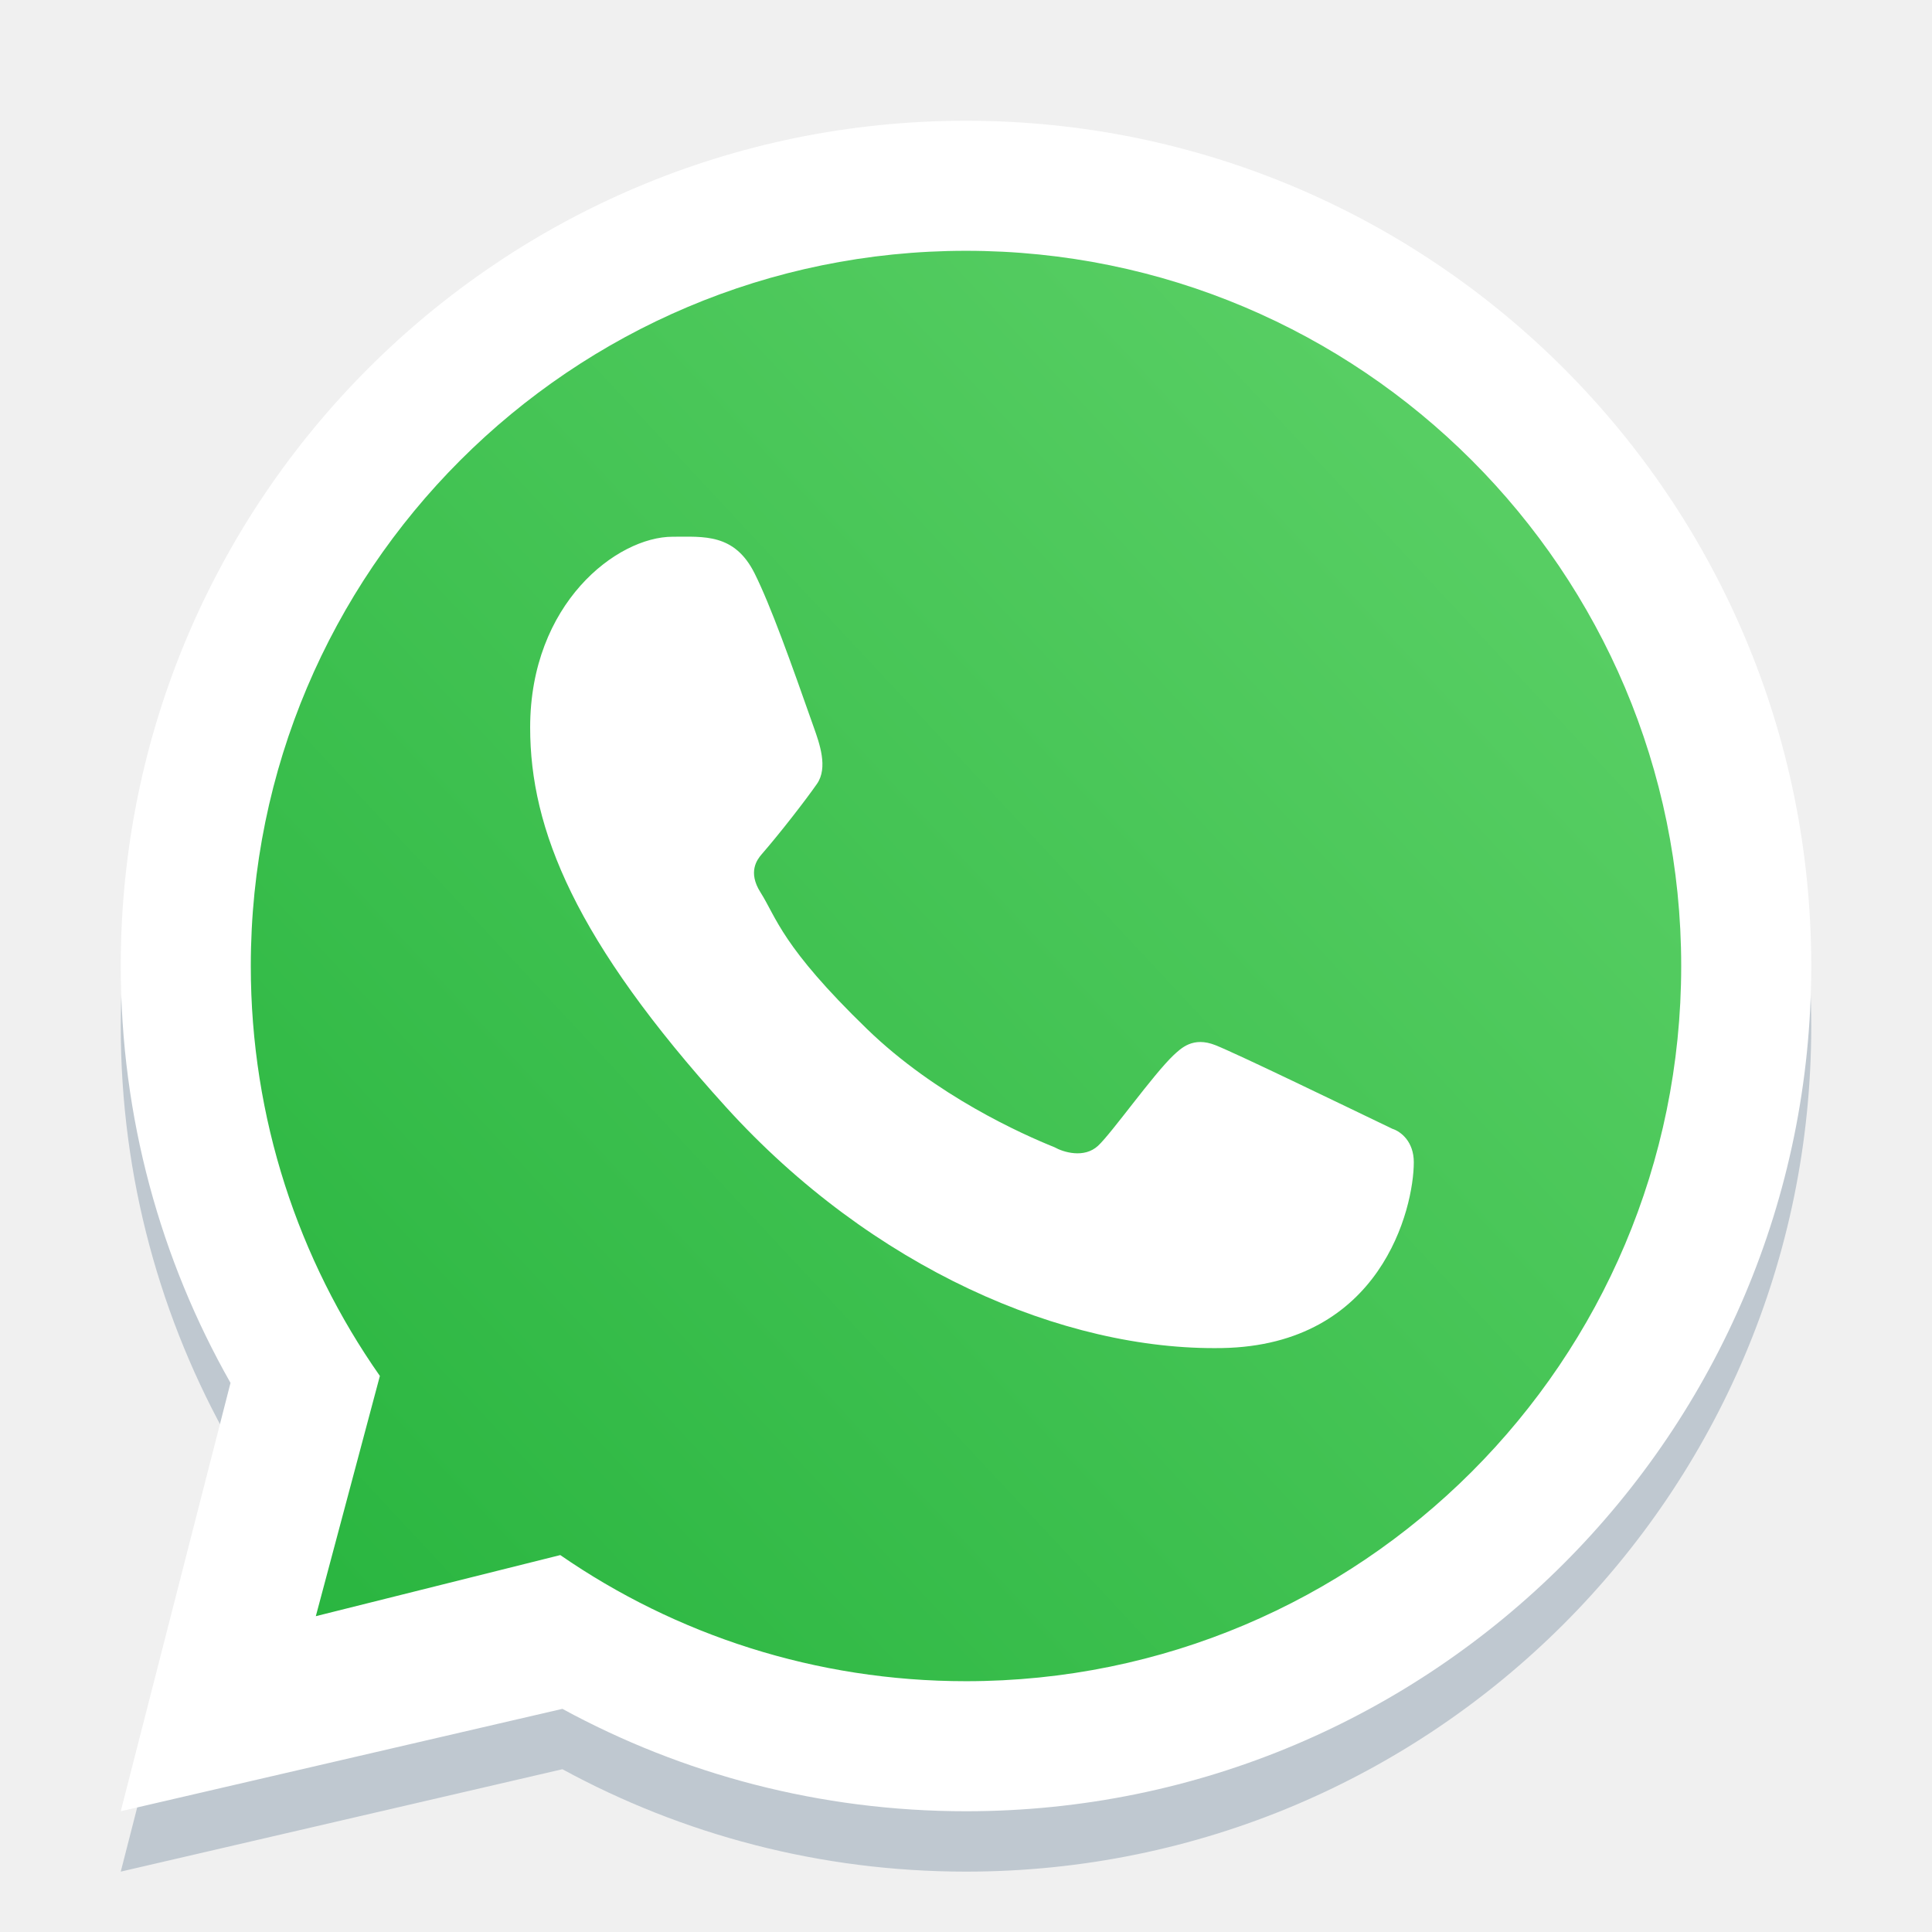
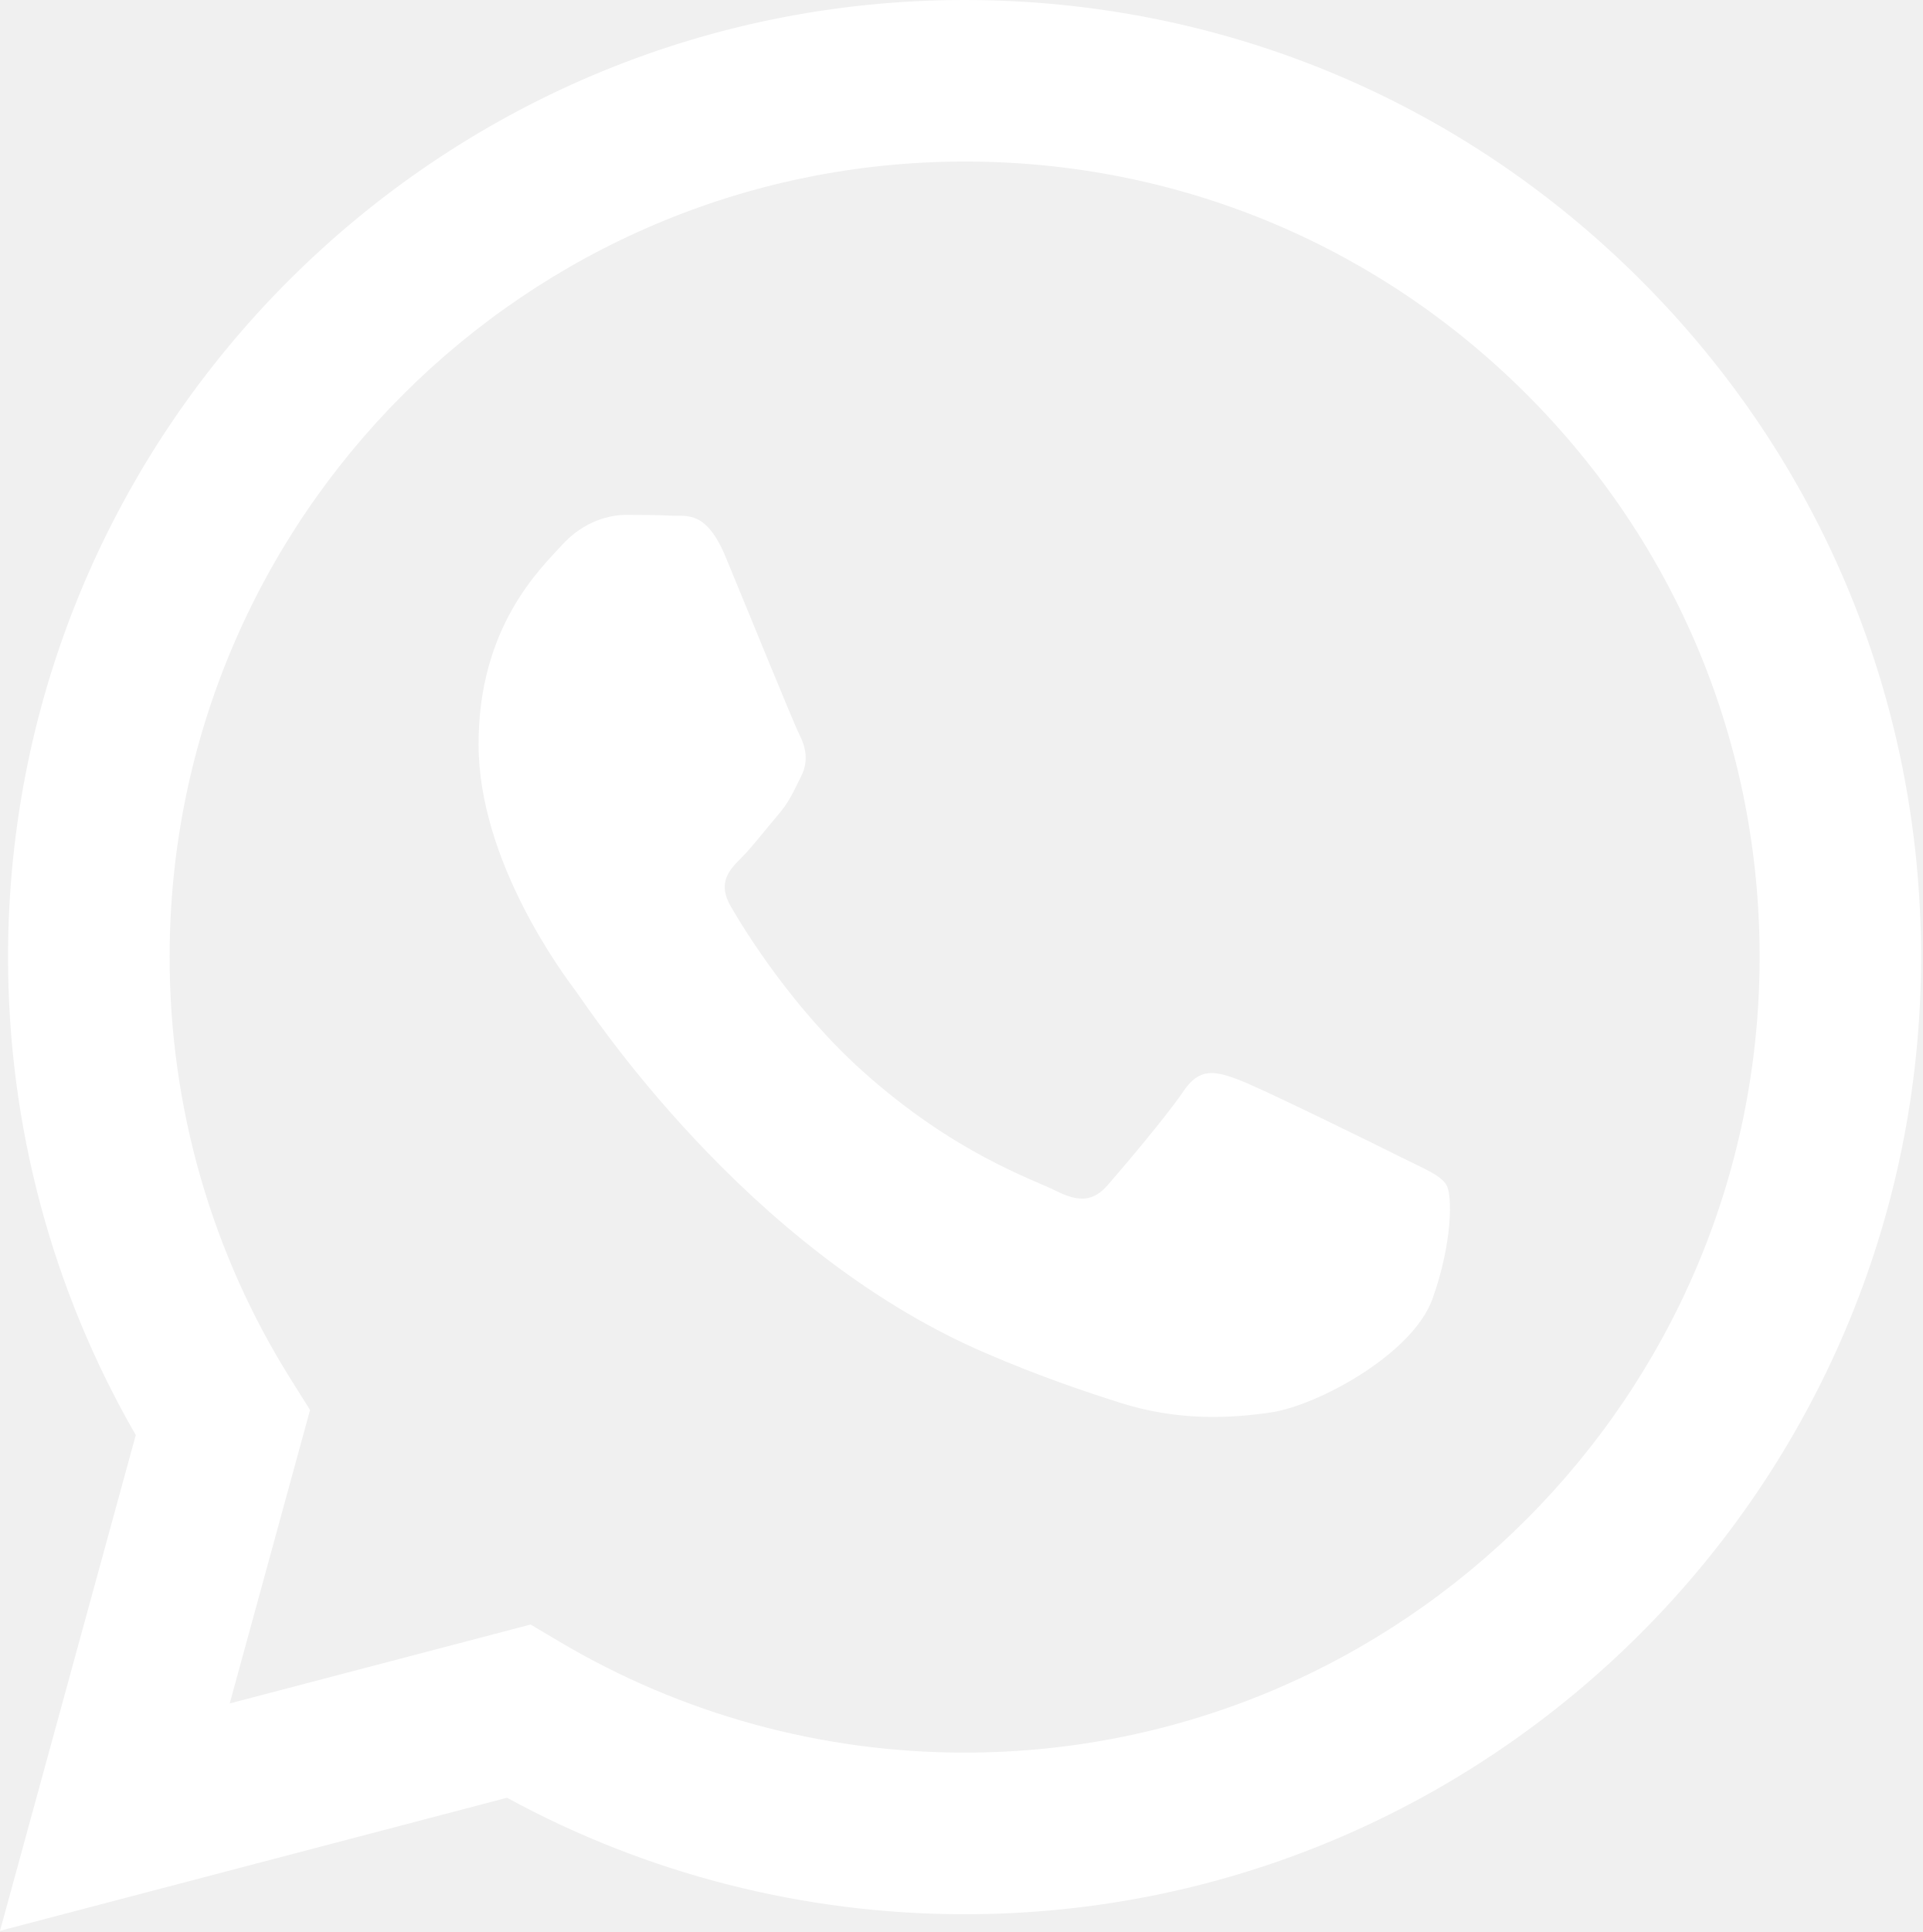
- <svg xmlns="http://www.w3.org/2000/svg" width="800px" height="800px" viewBox="0 0 32 32" fill="none">
-   <path fill-rule="evenodd" clip-rule="evenodd" d="M16 31C23.732 31 30 24.732 30 17C30 9.268 23.732 3 16 3C8.268 3 2 9.268 2 17C2 19.511 2.661 21.867 3.818 23.905L2 31L9.315 29.304C11.301 30.385 13.579 31 16 31ZM16 28.846C22.543 28.846 27.846 23.543 27.846 17C27.846 10.458 22.543 5.154 16 5.154C9.458 5.154 4.154 10.458 4.154 17C4.154 19.526 4.944 21.867 6.292 23.79L5.231 27.769L9.28 26.757C11.189 28.075 13.505 28.846 16 28.846Z" fill="#BFC8D0" />
-   <path d="M28 16C28 22.627 22.627 28 16 28C13.472 28 11.127 27.218 9.193 25.884L5.091 26.909L6.166 22.878C4.801 20.931 4 18.559 4 16C4 9.373 9.373 4 16 4C22.627 4 28 9.373 28 16Z" fill="url(#paint0_linear_87_7264)" />
-   <path fill-rule="evenodd" clip-rule="evenodd" d="M16 30C23.732 30 30 23.732 30 16C30 8.268 23.732 2 16 2C8.268 2 2 8.268 2 16C2 18.511 2.661 20.867 3.818 22.905L2 30L9.315 28.304C11.301 29.385 13.579 30 16 30ZM16 27.846C22.543 27.846 27.846 22.543 27.846 16C27.846 9.458 22.543 4.154 16 4.154C9.458 4.154 4.154 9.458 4.154 16C4.154 18.526 4.944 20.867 6.292 22.79L5.231 26.769L9.28 25.757C11.189 27.075 13.505 27.846 16 27.846Z" fill="white" />
-   <path d="M12.5 9.5C12.167 8.831 11.656 8.89 11.141 8.89C10.219 8.89 8.781 9.995 8.781 12.05C8.781 13.734 9.523 15.578 12.024 18.336C14.438 20.998 17.609 22.375 20.242 22.328C22.875 22.281 23.417 20.015 23.417 19.25C23.417 18.911 23.206 18.742 23.061 18.696C22.164 18.265 20.509 17.463 20.133 17.312C19.756 17.162 19.56 17.366 19.438 17.477C19.096 17.802 18.419 18.761 18.188 18.977C17.956 19.192 17.61 19.083 17.466 19.002C16.937 18.789 15.503 18.151 14.36 17.043C12.945 15.672 12.862 15.2 12.596 14.78C12.383 14.444 12.539 14.238 12.617 14.148C12.922 13.797 13.343 13.254 13.531 12.984C13.72 12.714 13.57 12.305 13.48 12.05C13.094 10.953 12.766 10.035 12.5 9.5Z" fill="white" />
-   <defs>
-     <linearGradient id="paint0_linear_87_7264" x1="26.5" y1="7" x2="4" y2="28" gradientUnits="userSpaceOnUse">
-       <stop stop-color="#5BD066" />
-       <stop offset="1" stop-color="#27B43E" />
-     </linearGradient>
-   </defs>
+ <svg xmlns="http://www.w3.org/2000/svg" width="452" height="454" viewBox="0 0 452 454" fill="none">
+   <path fill-rule="evenodd" clip-rule="evenodd" d="M385.776 65.941C343.315 23.442 286.865 0.019 226.728 0C102.806 0 1.947 100.839 1.891 224.819C1.872 264.444 12.232 303.123 31.912 337.228L0 453.721L119.177 422.452C152.015 440.374 188.994 449.807 226.615 449.826H226.709C350.613 449.826 451.49 348.968 451.547 224.989C451.584 164.927 428.218 108.42 385.776 65.941ZM226.728 411.846H226.652C193.115 411.846 160.239 402.828 131.541 385.795L124.716 381.749L53.993 400.295L72.879 331.33L68.436 324.259C49.72 294.503 39.852 260.114 39.871 224.819C39.908 121.786 123.752 37.961 226.823 37.961C276.732 37.961 323.654 57.434 358.931 92.748C394.208 128.082 413.623 175.023 413.604 224.951C413.548 328.021 329.723 411.846 226.728 411.846ZM329.231 271.892C323.616 269.075 295.996 255.483 290.835 253.611C285.693 251.739 281.95 250.794 278.188 256.409C274.425 262.024 263.687 274.69 260.398 278.452C257.127 282.195 253.838 282.668 248.223 279.851C242.608 277.034 224.497 271.117 203.04 251.966C186.347 237.069 175.061 218.674 171.79 213.041C168.519 207.407 171.45 204.382 174.248 201.584C176.781 199.07 179.862 195.024 182.679 191.735C185.515 188.483 186.441 186.139 188.332 182.377C190.204 178.634 189.277 175.344 187.859 172.527C186.441 169.729 175.212 142.071 170.542 130.823C165.986 119.858 161.354 121.351 157.895 121.181C154.624 121.011 150.881 120.992 147.119 120.992C143.376 120.992 137.288 122.391 132.146 128.025C127.004 133.659 112.485 147.251 112.485 174.89C112.485 202.549 132.619 229.261 135.417 233.005C138.215 236.748 175.023 293.501 231.379 317.831C244.782 323.616 255.256 327.076 263.404 329.666C276.864 333.938 289.115 333.334 298.794 331.897C309.589 330.29 332.029 318.304 336.718 305.184C341.406 292.064 341.406 280.796 339.988 278.471C338.589 276.108 334.846 274.709 329.231 271.892Z" fill="white" />
</svg>
